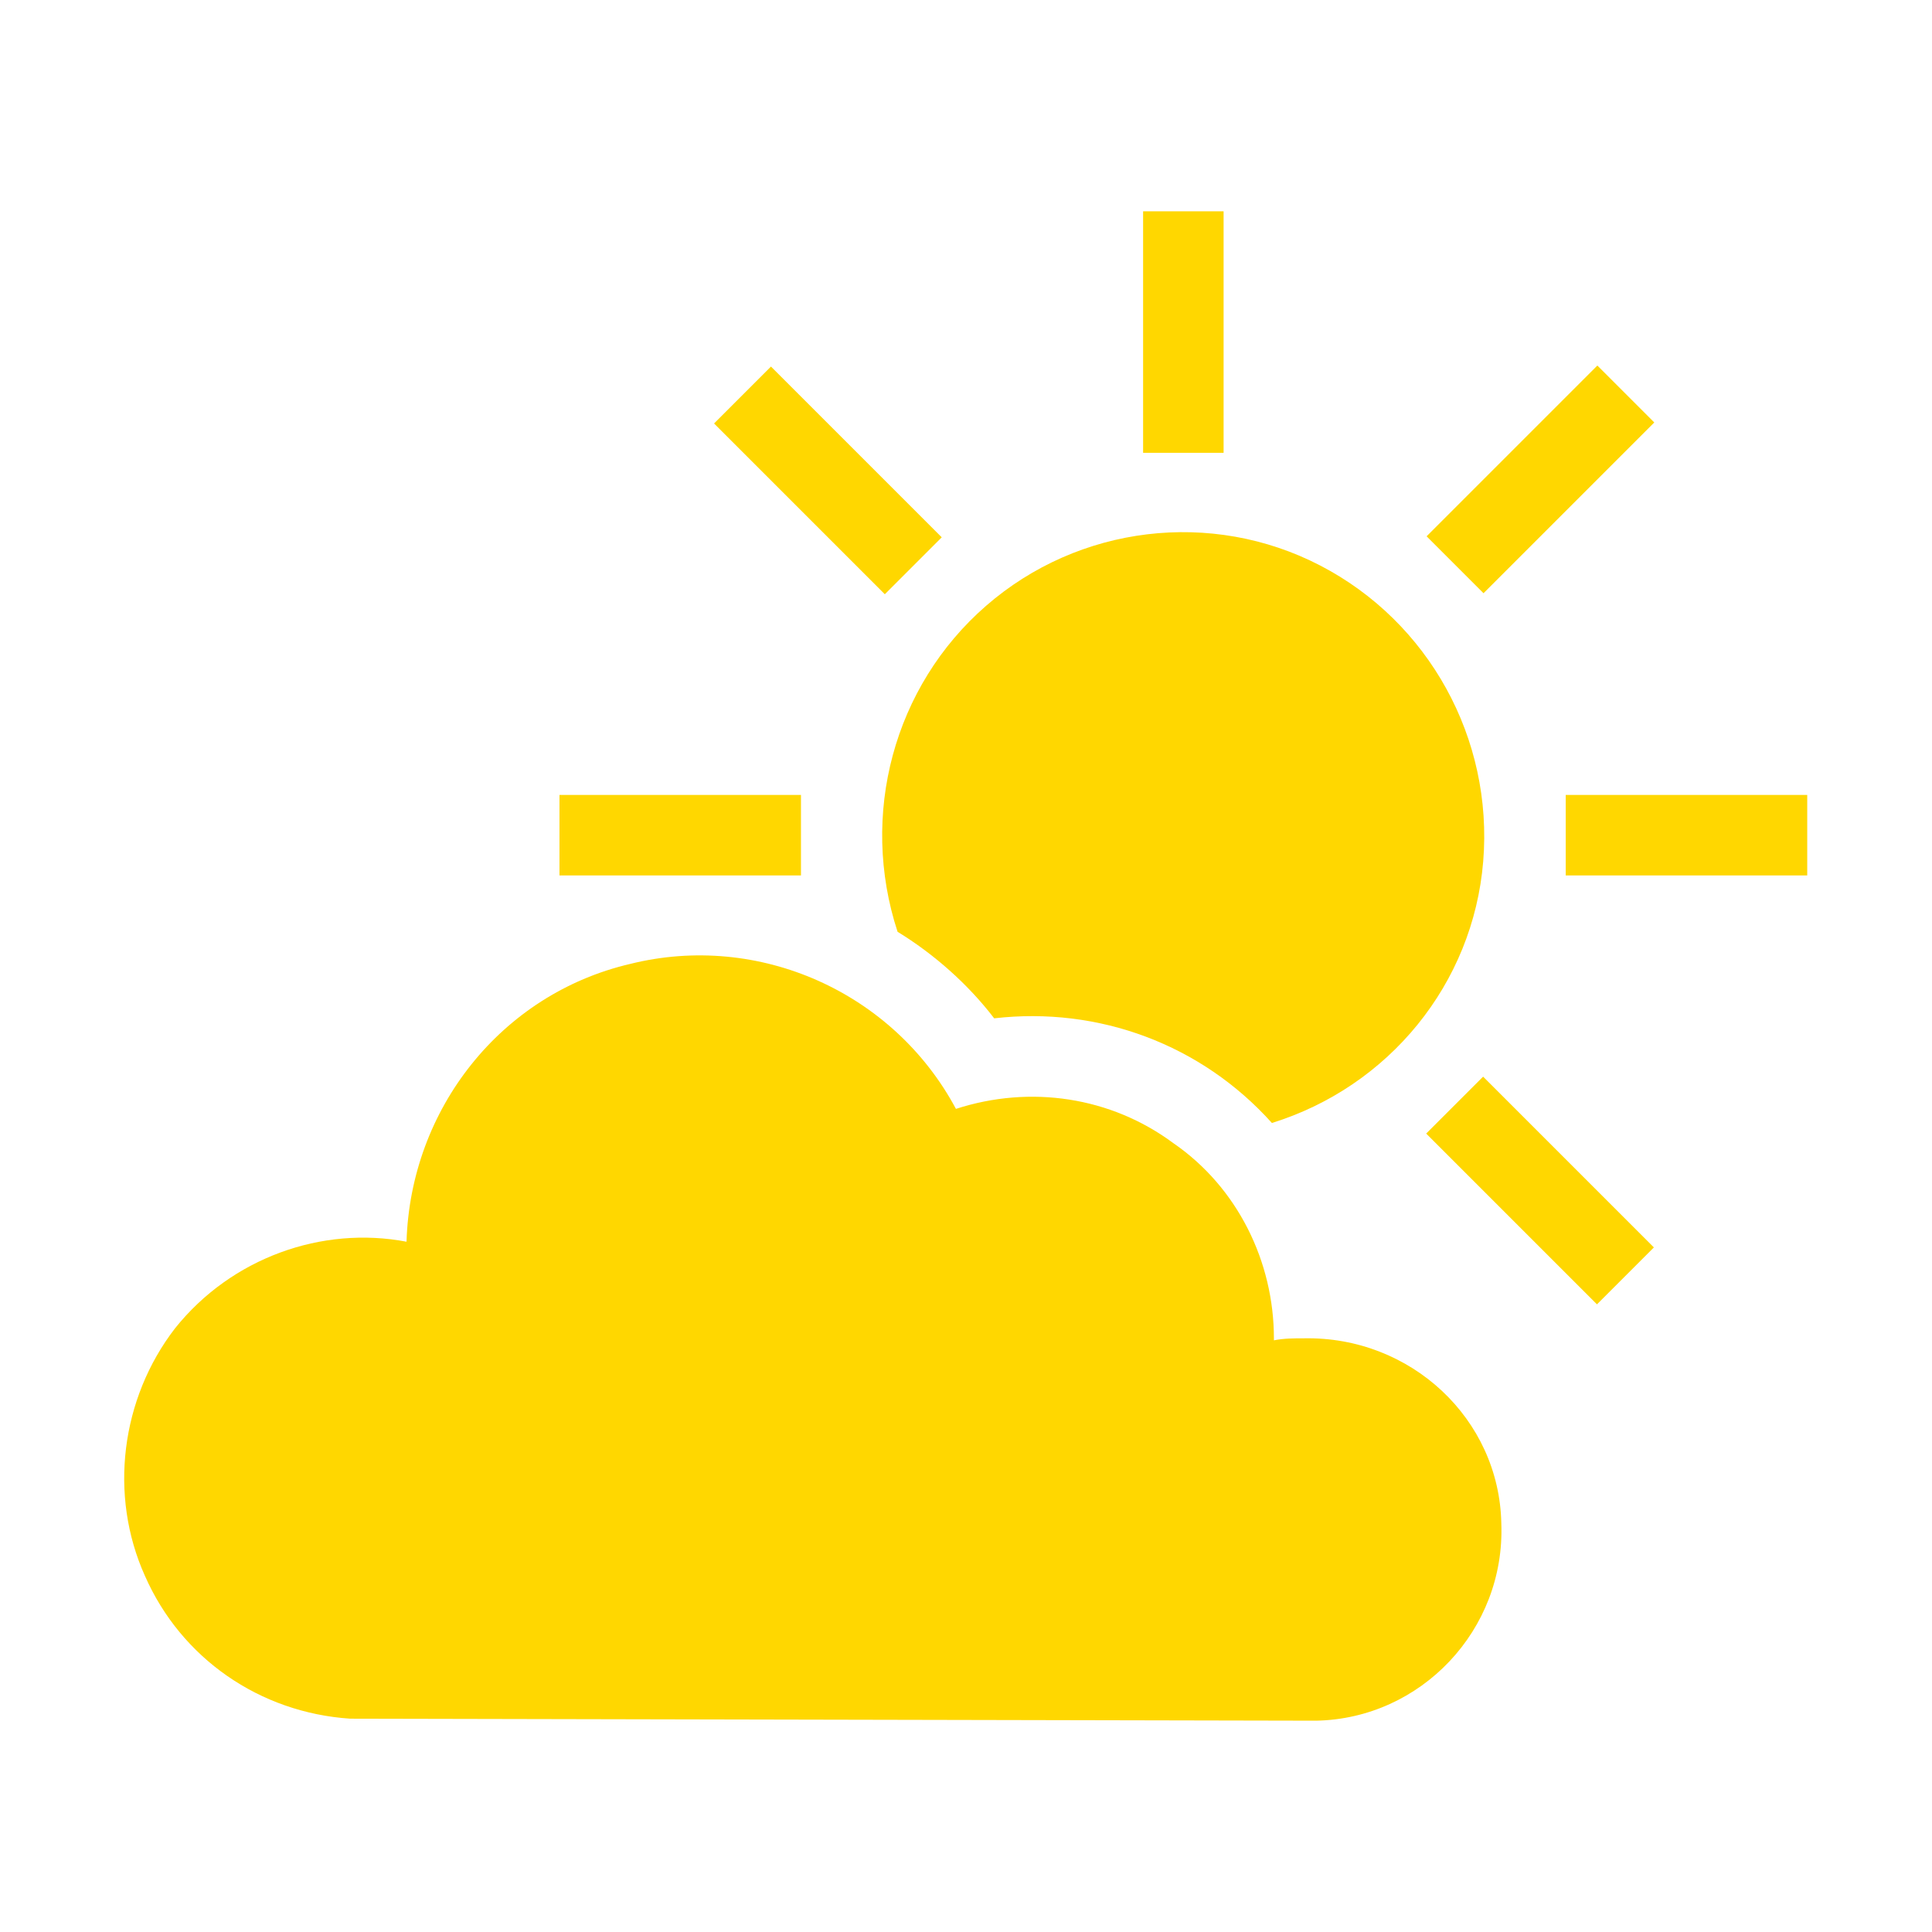
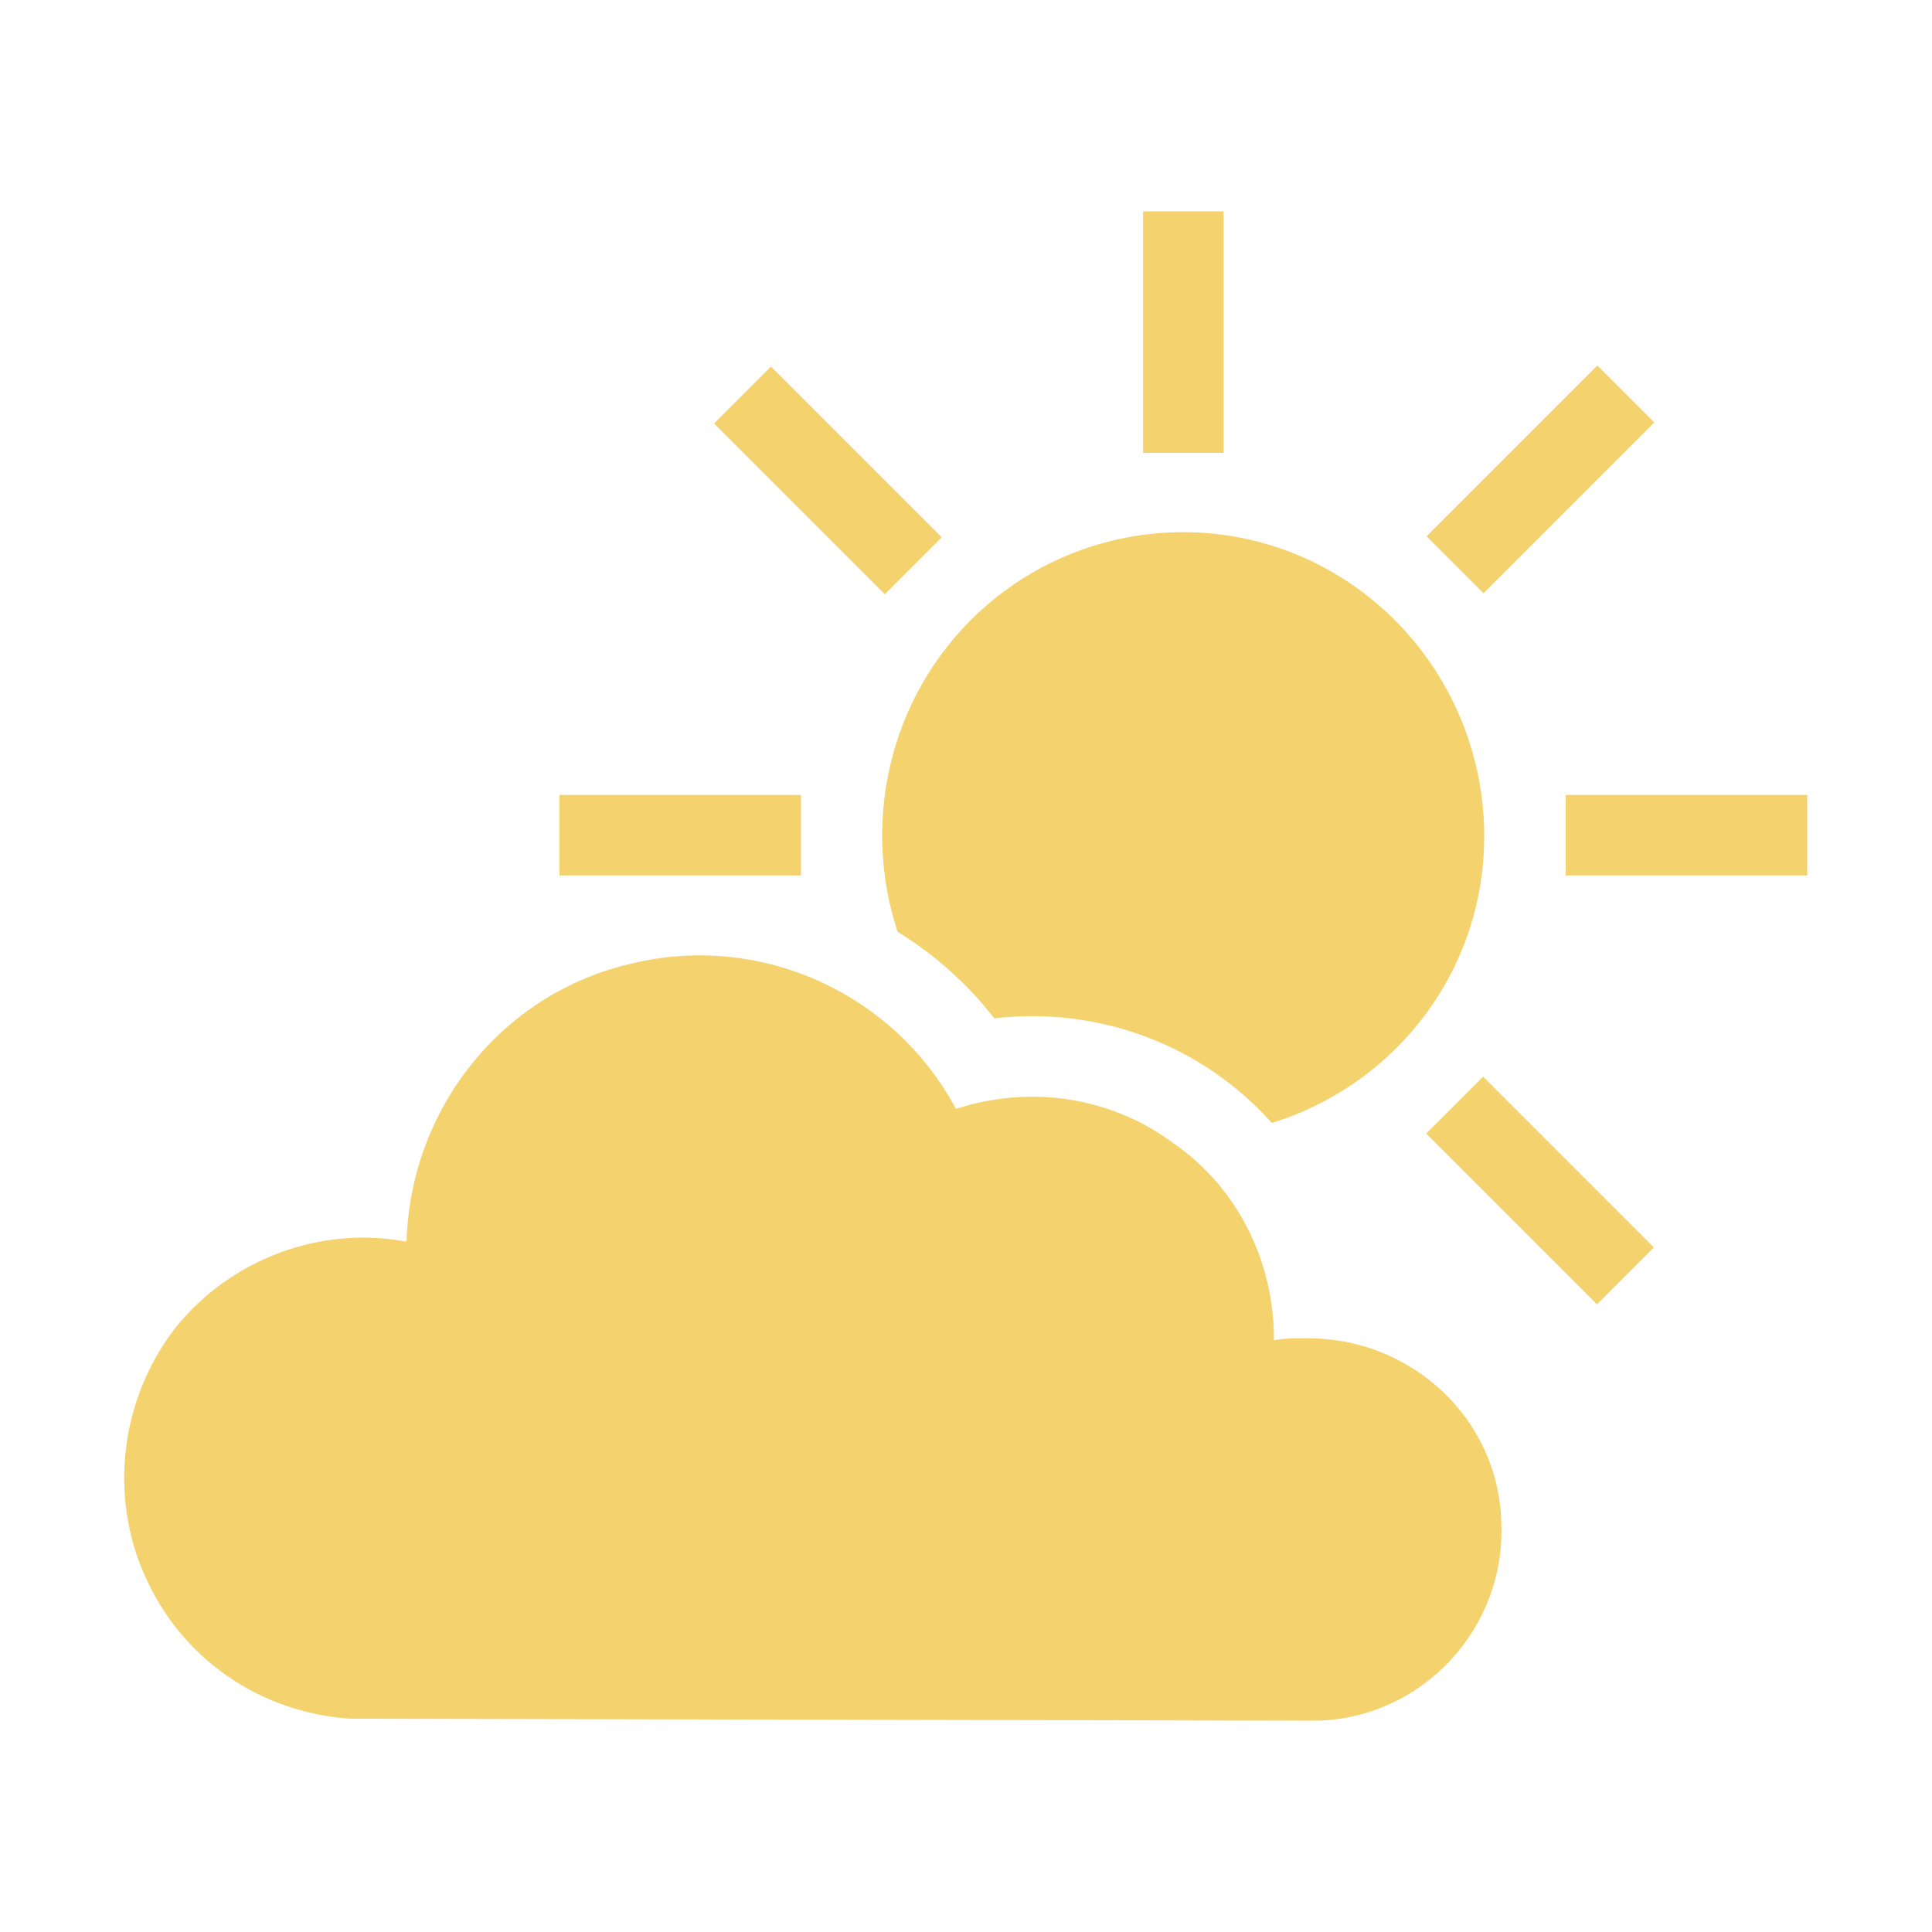
<svg xmlns="http://www.w3.org/2000/svg" version="1.1" viewBox="0 0 96 96" id="Icons_PartialSun" overflow="hidden">
  <g>
-     <rect x="56.8" y="10.5" width="4" height="12" stroke="none" stroke-width="1" stroke-dasharray="" stroke-dashoffset="1" fill="#FFD700" fill-opacity="1" />
-     <rect x="70.5" y="21.8" width="12" height="4" stroke="none" stroke-width="1" stroke-dasharray="" stroke-dashoffset="1" fill="#FFD700" fill-opacity="1" transform="matrix(-0.7071,0.7071,-0.7071,-0.7071,147.466,-13.444)" />
-     <rect x="77.8" y="39.5" width="12" height="4" stroke="none" stroke-width="1" stroke-dasharray="" stroke-dashoffset="1" fill="#FFD700" fill-opacity="1" />
-     <rect x="74.5" y="53.2" width="4" height="12" stroke="none" stroke-width="1" stroke-dasharray="" stroke-dashoffset="1" fill="#FFD700" fill-opacity="1" transform="matrix(-0.7071,0.7071,-0.7071,-0.7071,172.477,46.9223)" />
-     <rect x="27.8" y="39.5" width="12" height="4" stroke="none" stroke-width="1" stroke-dasharray="" stroke-dashoffset="1" fill="#FFD700" fill-opacity="1" />
-     <rect x="39.2" y="17.8" width="4" height="12" stroke="none" stroke-width="1" stroke-dasharray="" stroke-dashoffset="1" fill="#FFD700" fill-opacity="1" transform="matrix(-0.7071,0.7071,-0.7071,-0.7071,87.099,11.5672)" />
-     <path d=" M 64.8 66.5 C 64.3 66.5 63.8 66.5 63.3 66.6 C 63.3 66.6 63.3 66.5 63.3 66.5 C 63.3 62.7 61.5 59 58.3 56.8 C 55.2 54.5 51.2 53.9 47.5 55.1 C 44.4 49.3 37.7 46.3 31.3 47.9 C 24.9 49.4 20.4 55.1 20.2 61.7 C 16 60.9 11.5 62.5 8.7 66 C 6 69.5 5.4 74.3 7.2 78.3 C 9 82.4 12.9 85.1 17.4 85.4 L 65.4 85.5 C 70.6 85.4 74.8 81 74.6 75.7 C 74.5 70.5 70.1 66.4 64.8 66.5 Z" stroke="none" stroke-width="1" stroke-dasharray="" stroke-dashoffset="1" fill="#FFD700" fill-opacity="1" />
-     <path d=" M 44.6 46.3 C 46.4 47.4 48.1 48.9 49.4 50.6 C 54.6 50 59.7 51.9 63.2 55.8 C 69 54 73.2 48.9 73.7 42.8 C 74.2 36.7 71 30.9 65.6 28.1 C 60.2 25.3 53.6 26.1 49 30.1 C 44.4 34.1 42.7 40.5 44.6 46.3 L 44.6 46.3 Z" stroke="none" stroke-width="1" stroke-dasharray="" stroke-dashoffset="1" fill="#FFD700" fill-opacity="1" />
+     <rect x="56.8" y="10.5" width="4" height="12" stroke="none" stroke-width="1" stroke-dasharray="" stroke-dashoffset="1" fill="#F4D26D" fill-opacity="1" />
+     <rect x="70.5" y="21.8" width="12" height="4" stroke="none" stroke-width="1" stroke-dasharray="" stroke-dashoffset="1" fill="#F4D26D" fill-opacity="1" transform="matrix(-0.7071,0.7071,-0.7071,-0.7071,147.466,-13.444)" />
+     <rect x="77.8" y="39.5" width="12" height="4" stroke="none" stroke-width="1" stroke-dasharray="" stroke-dashoffset="1" fill="#F4D26D" fill-opacity="1" />
+     <rect x="74.5" y="53.2" width="4" height="12" stroke="none" stroke-width="1" stroke-dasharray="" stroke-dashoffset="1" fill="#F4D26D" fill-opacity="1" transform="matrix(-0.7071,0.7071,-0.7071,-0.7071,172.477,46.9223)" />
+     <rect x="27.8" y="39.5" width="12" height="4" stroke="none" stroke-width="1" stroke-dasharray="" stroke-dashoffset="1" fill="#F4D26D" fill-opacity="1" />
+     <rect x="39.2" y="17.8" width="4" height="12" stroke="none" stroke-width="1" stroke-dasharray="" stroke-dashoffset="1" fill="#F4D26D" fill-opacity="1" transform="matrix(-0.7071,0.7071,-0.7071,-0.7071,87.099,11.5672)" />
+     <path d=" M 64.8 66.5 C 64.3 66.5 63.8 66.5 63.3 66.6 C 63.3 66.6 63.3 66.5 63.3 66.5 C 63.3 62.7 61.5 59 58.3 56.8 C 55.2 54.5 51.2 53.9 47.5 55.1 C 44.4 49.3 37.7 46.3 31.3 47.9 C 24.9 49.4 20.4 55.1 20.2 61.7 C 16 60.9 11.5 62.5 8.7 66 C 6 69.5 5.4 74.3 7.2 78.3 C 9 82.4 12.9 85.1 17.4 85.4 L 65.4 85.5 C 70.6 85.4 74.8 81 74.6 75.7 C 74.5 70.5 70.1 66.4 64.8 66.5 Z" stroke="none" stroke-width="1" stroke-dasharray="" stroke-dashoffset="1" fill="#F4D26D" fill-opacity="1" />
+     <path d=" M 44.6 46.3 C 46.4 47.4 48.1 48.9 49.4 50.6 C 54.6 50 59.7 51.9 63.2 55.8 C 69 54 73.2 48.9 73.7 42.8 C 74.2 36.7 71 30.9 65.6 28.1 C 60.2 25.3 53.6 26.1 49 30.1 C 44.4 34.1 42.7 40.5 44.6 46.3 L 44.6 46.3 Z" stroke="none" stroke-width="1" stroke-dasharray="" stroke-dashoffset="1" fill="#F4D26D" fill-opacity="1" />
  </g>
</svg>
